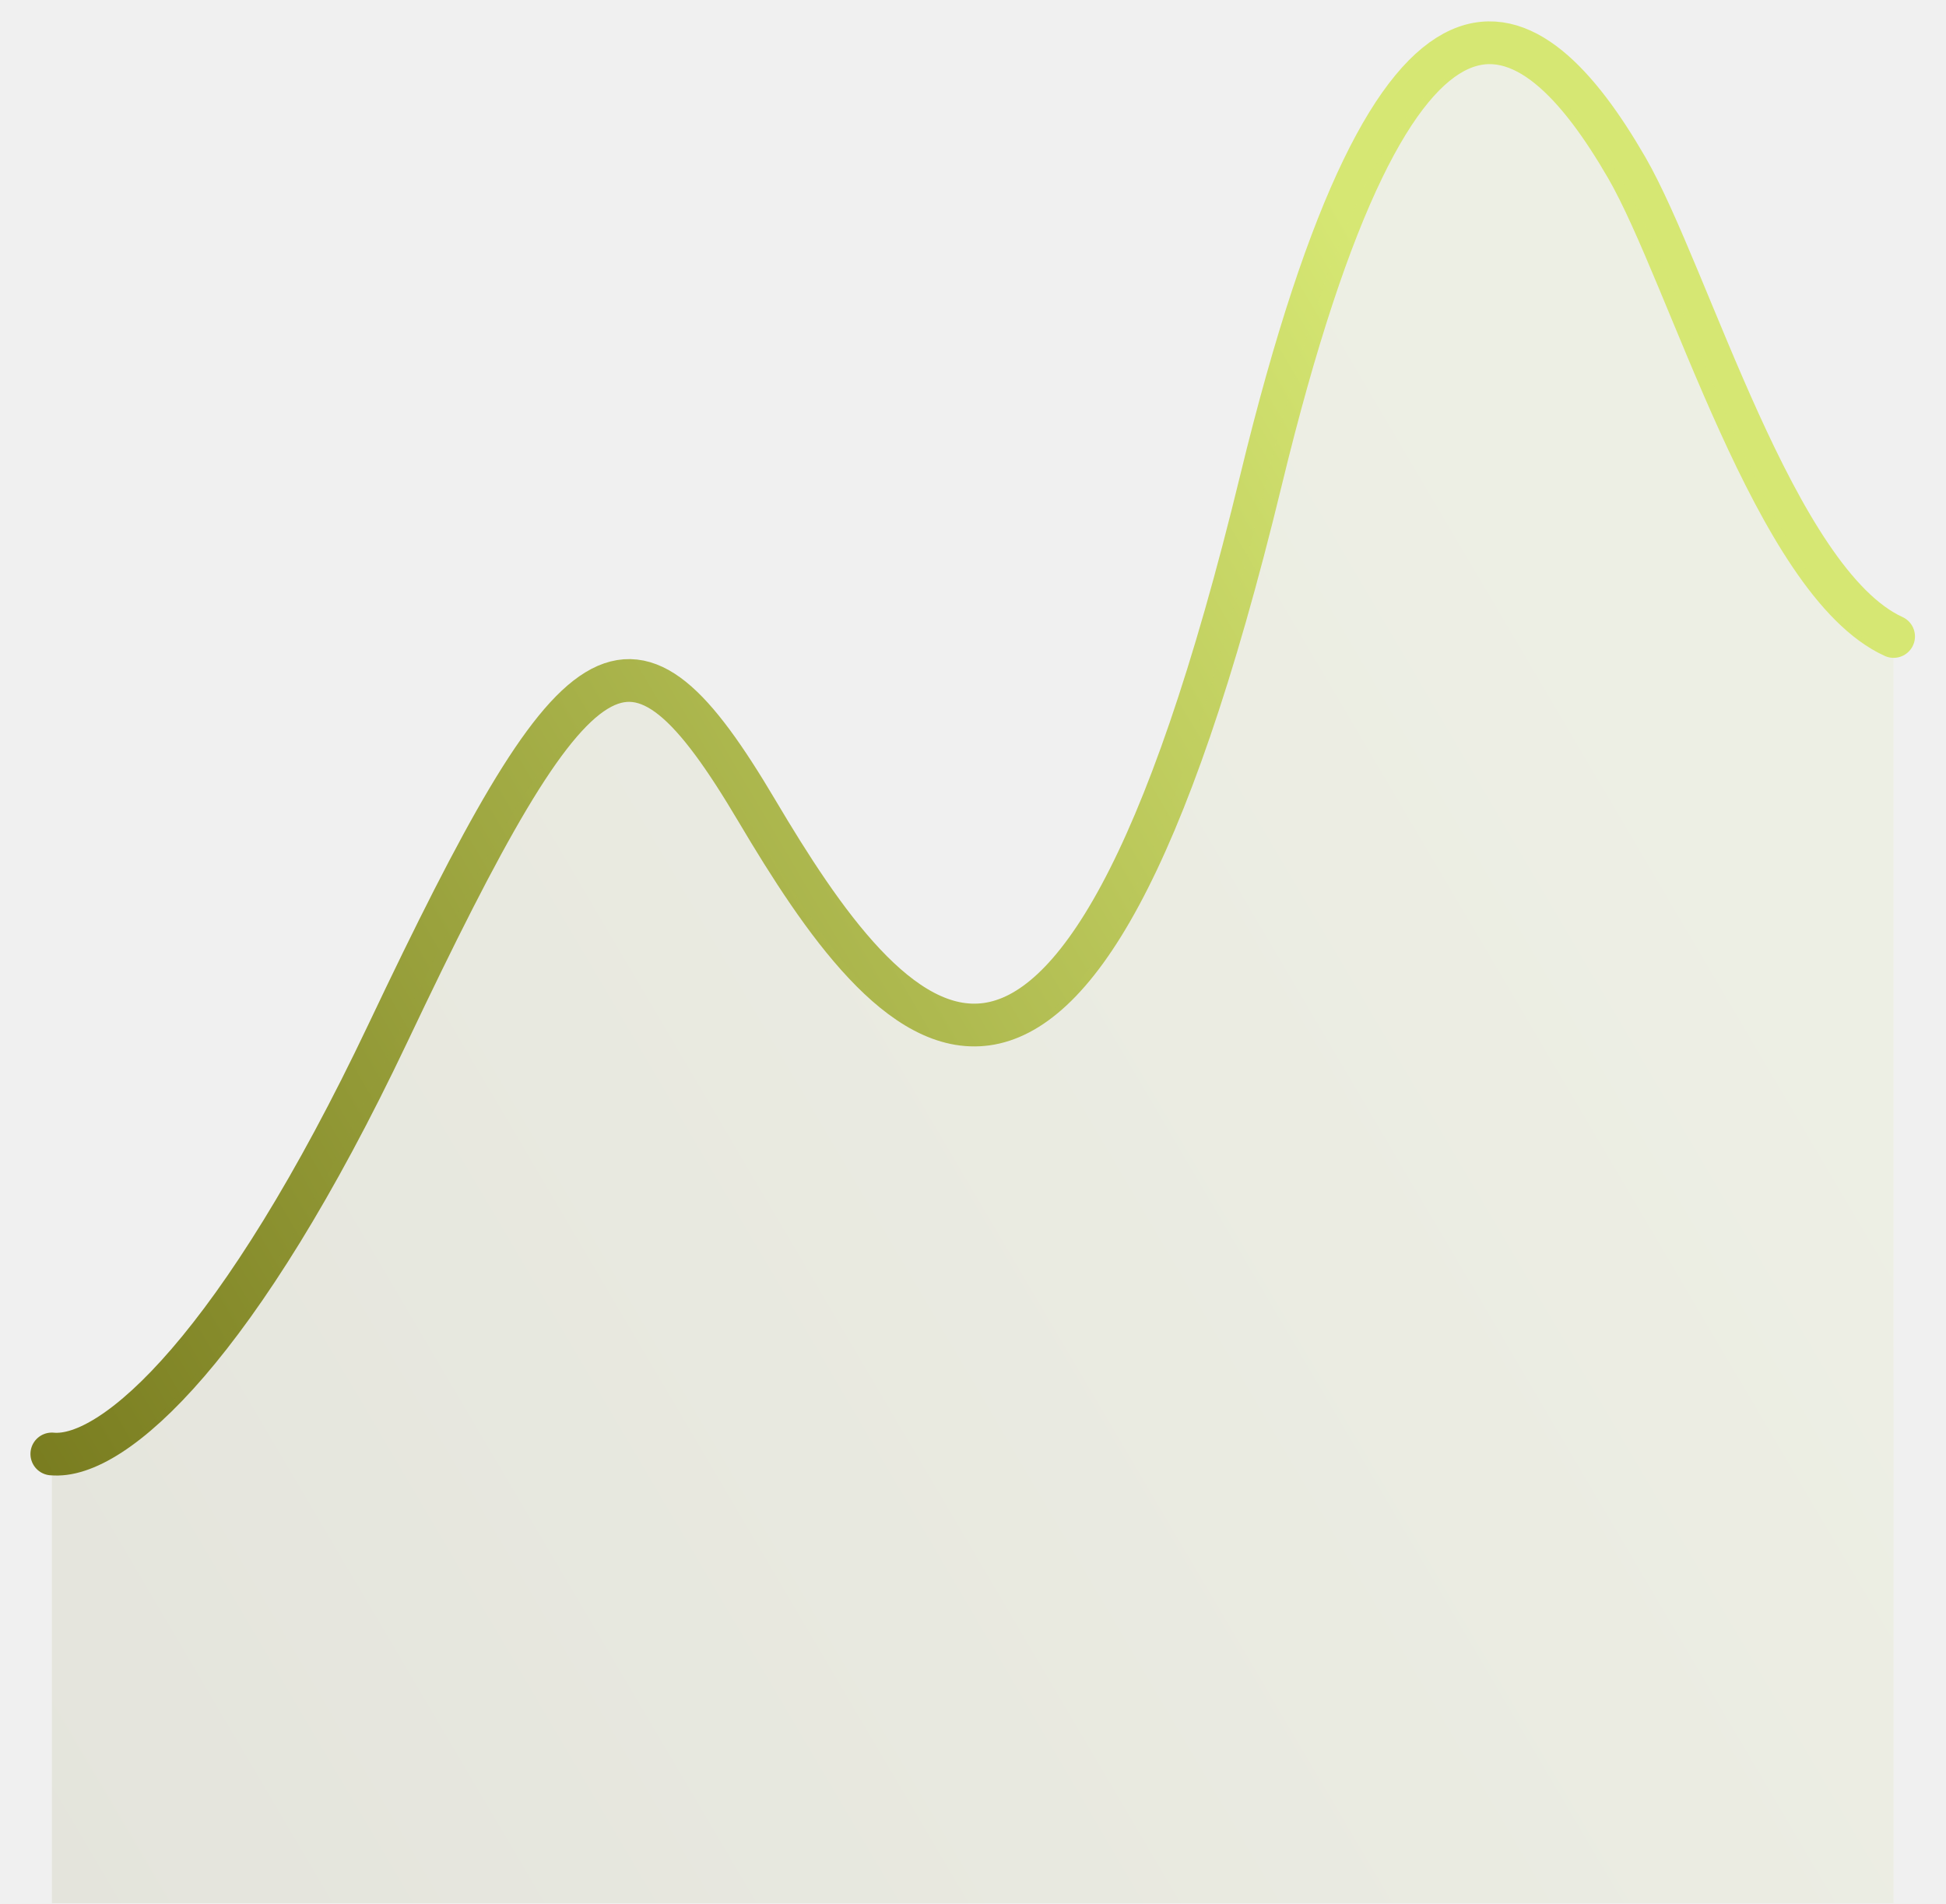
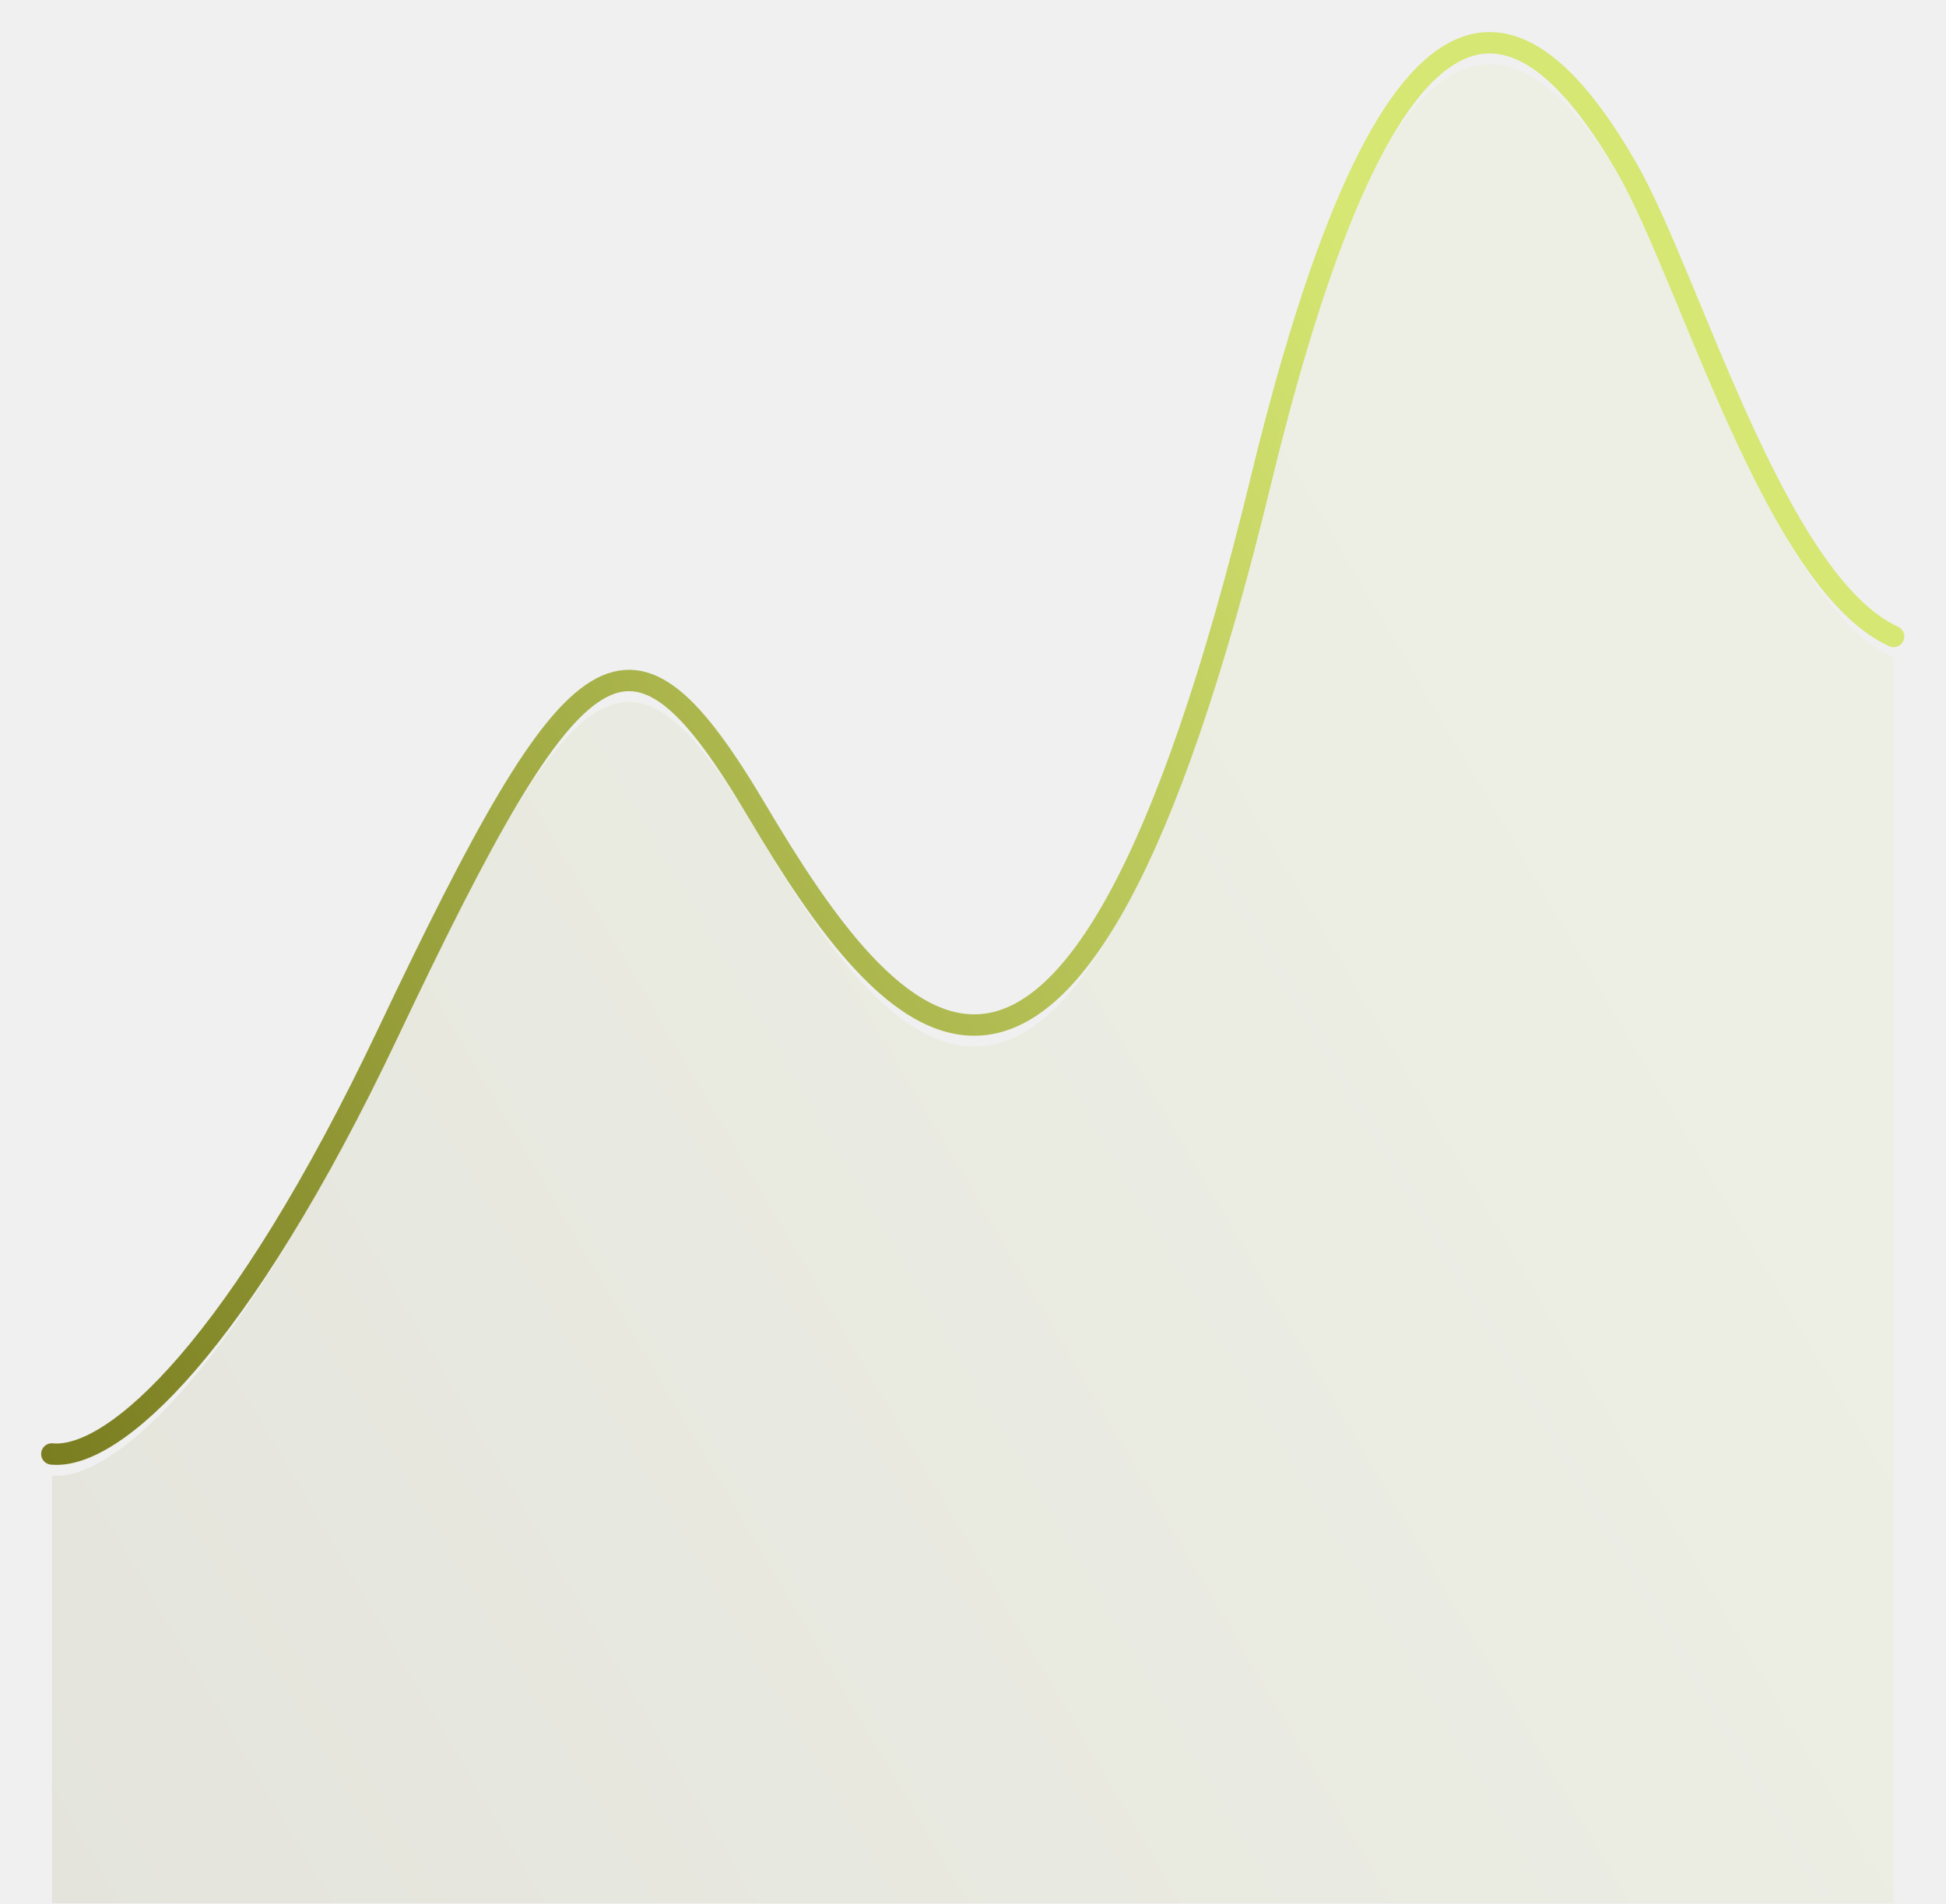
- <svg xmlns="http://www.w3.org/2000/svg" viewBox="0 0 91 89" fill="none">
+ <svg xmlns="http://www.w3.org/2000/svg" viewBox="0 0 91 89" preserveAspectRatio="none" fill="none">
  <g clip-path="url(#clip0_1011_9641)">
-     <path d="M2.424 67.99C5.352 68.271 11.221 62.893 18.139 48.314C27.075 29.481 29.457 27.894 35.395 37.914C41.558 48.314 50.032 59.276 58.968 22.454C65.398 -4.042 71.6 0.113 76.069 7.838C78.996 12.898 83.002 27.233 88.549 29.762" stroke="url(#paint0_linear_1011_9641)" stroke-width="2" stroke-linecap="round" />
+     <path d="M2.424 67.99C5.352 68.271 11.221 62.893 18.139 48.314C27.075 29.481 29.457 27.894 35.395 37.914C41.558 48.314 50.032 59.276 58.968 22.454C65.398 -4.042 71.6 0.113 76.069 7.838C78.996 12.898 83.002 27.233 88.549 29.762" stroke="url(#paint0_linear_1011_9641)" stroke-width="1" stroke-linecap="round" />
    <path opacity="0.09" d="M18.139 49.32C11.221 63.902 5.352 69.28 2.424 68.999V89H45.486H88.549V30.766C83.002 28.236 78.996 13.899 76.069 8.839C71.6 1.113 65.398 -3.043 58.968 23.457C50.032 60.284 41.558 49.32 35.395 38.919C29.457 28.897 27.075 30.485 18.139 49.32Z" fill="url(#paint1_linear_1011_9641)" />
  </g>
  <defs>
    <linearGradient id="paint0_linear_1011_9641" x1="49.338" y1="-12.985" x2="-33.612" y2="35.897" gradientUnits="userSpaceOnUse">
      <stop stop-color="#D6E773" />
      <stop offset="1" stop-color="#6A6B12" />
    </linearGradient>
    <linearGradient id="paint1_linear_1011_9641" x1="49.338" y1="-11.987" x2="-33.618" y2="36.892" gradientUnits="userSpaceOnUse">
      <stop stop-color="#D6E773" />
      <stop offset="1" stop-color="#6A6B12" />
    </linearGradient>
    <clipPath id="clip0_1011_9641">
      <rect width="91" height="89" fill="white" />
    </clipPath>
  </defs>
</svg>
